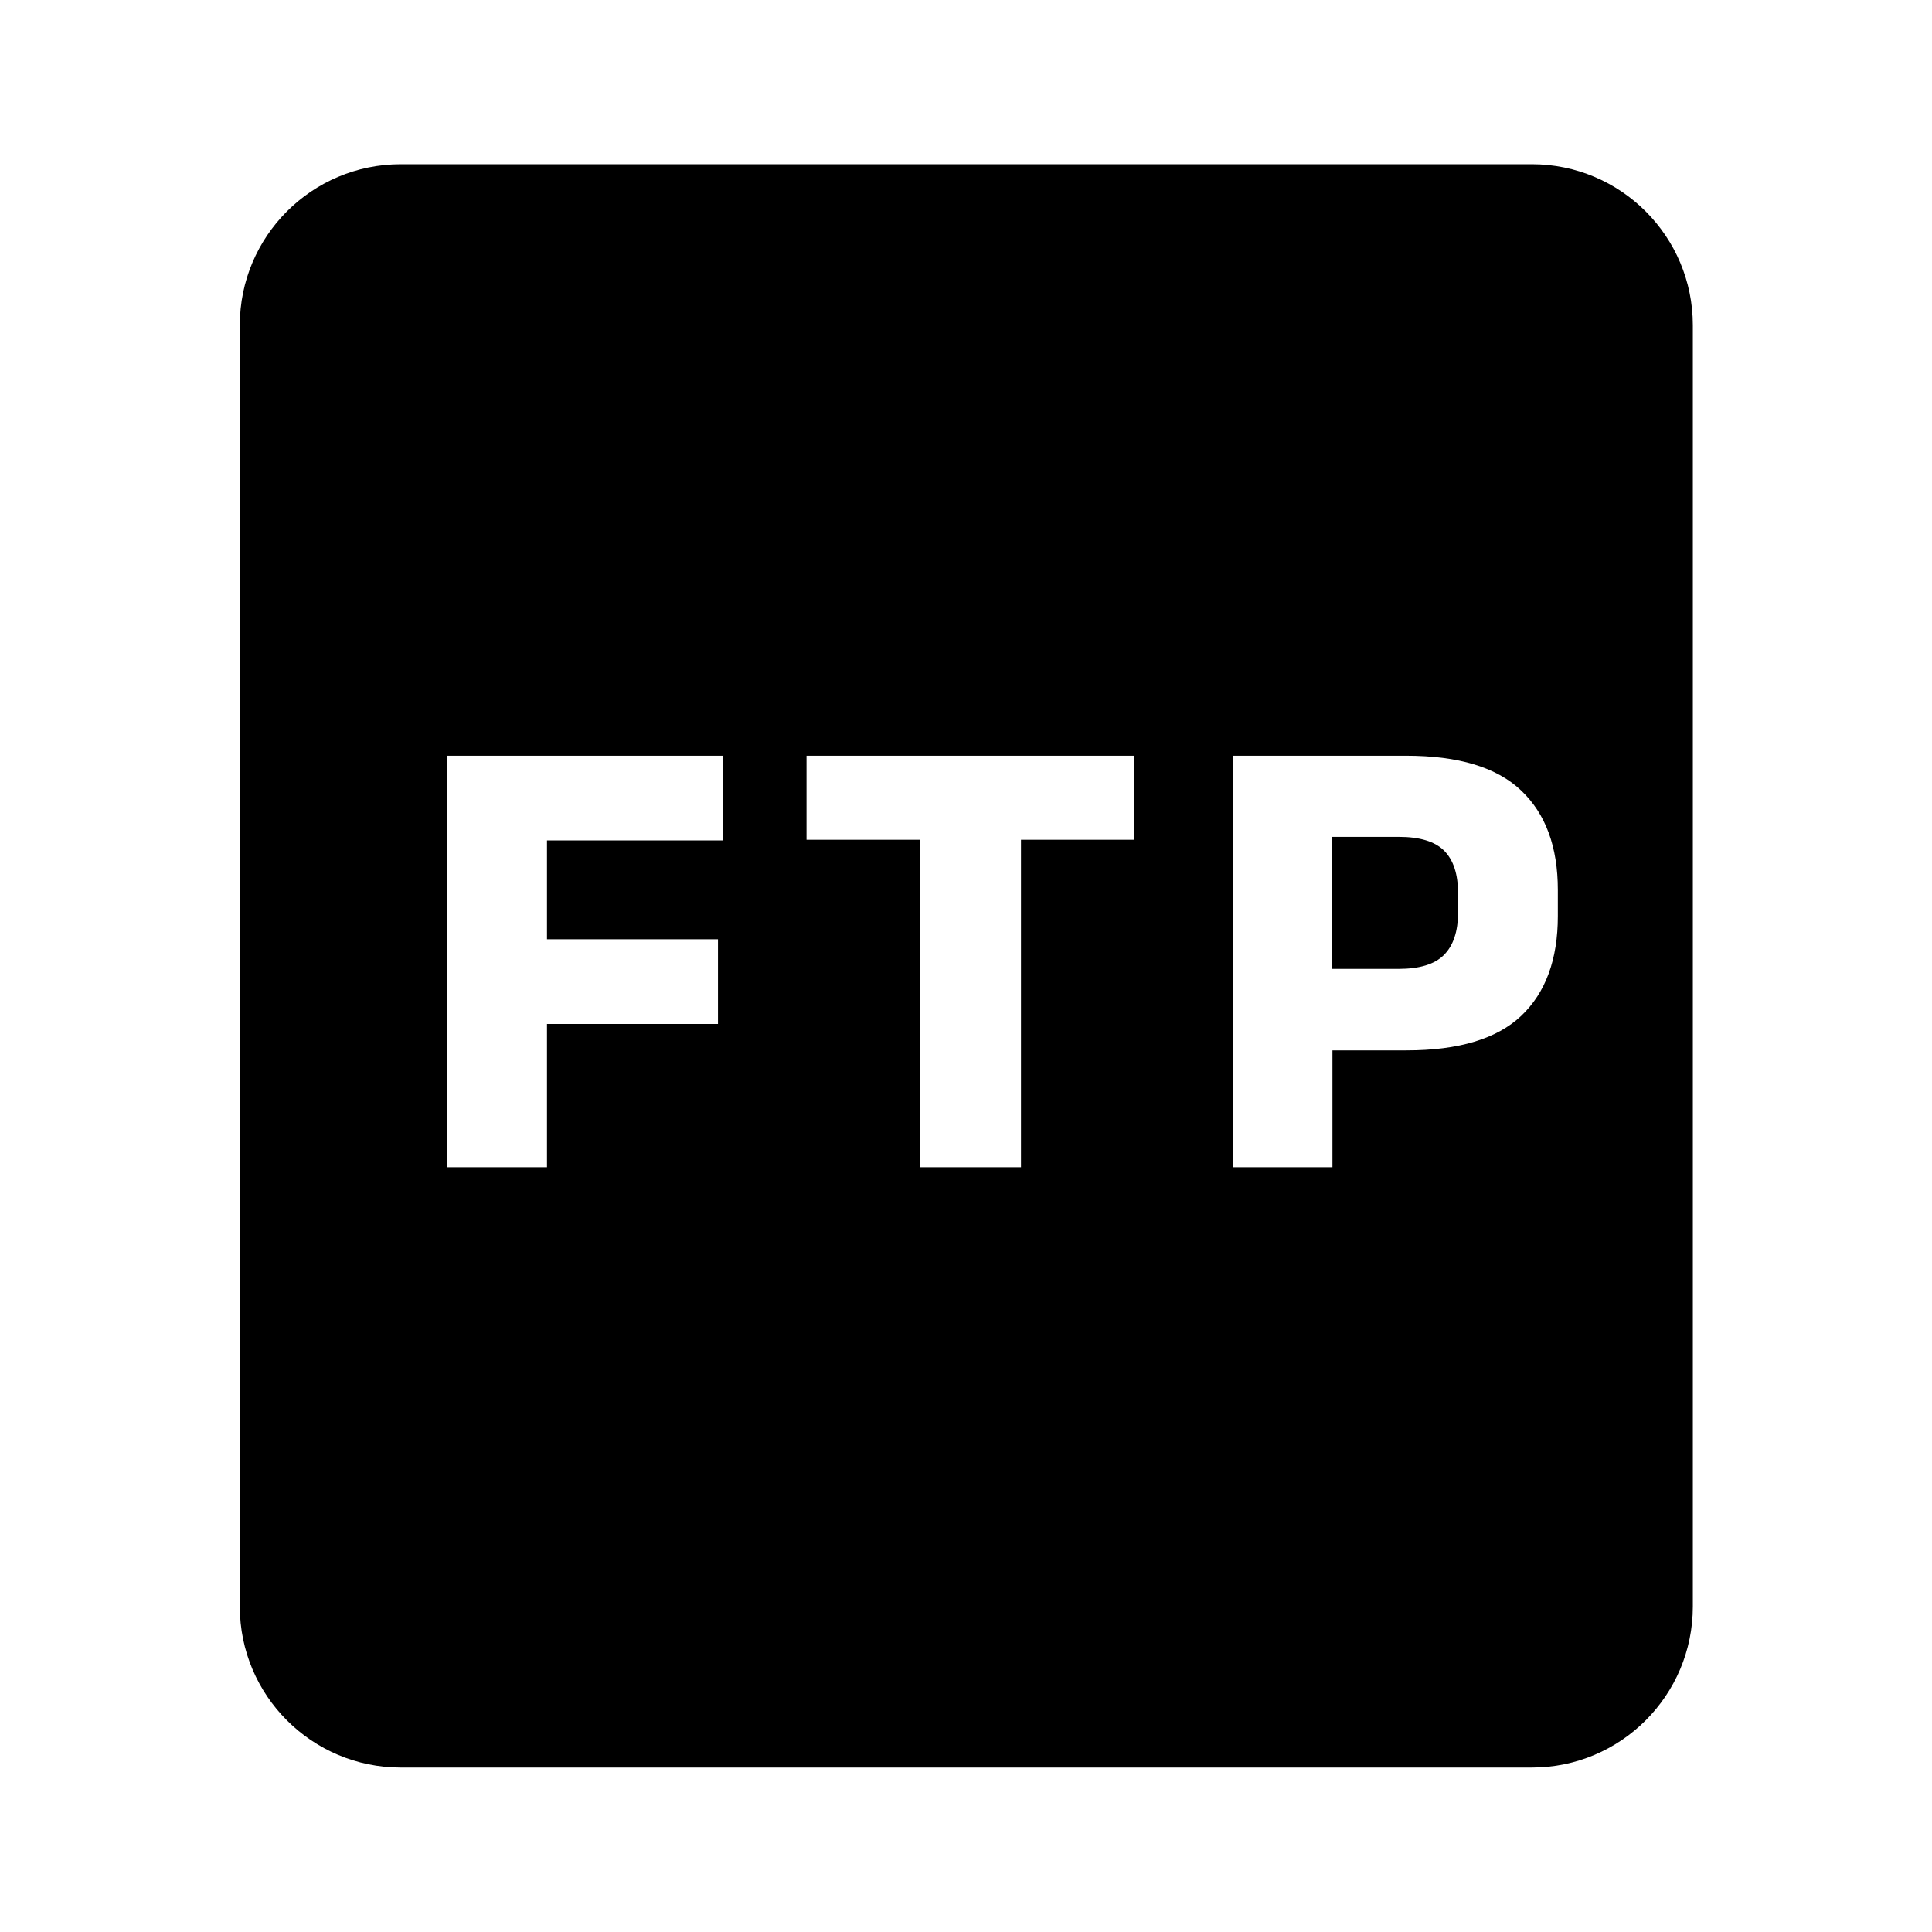
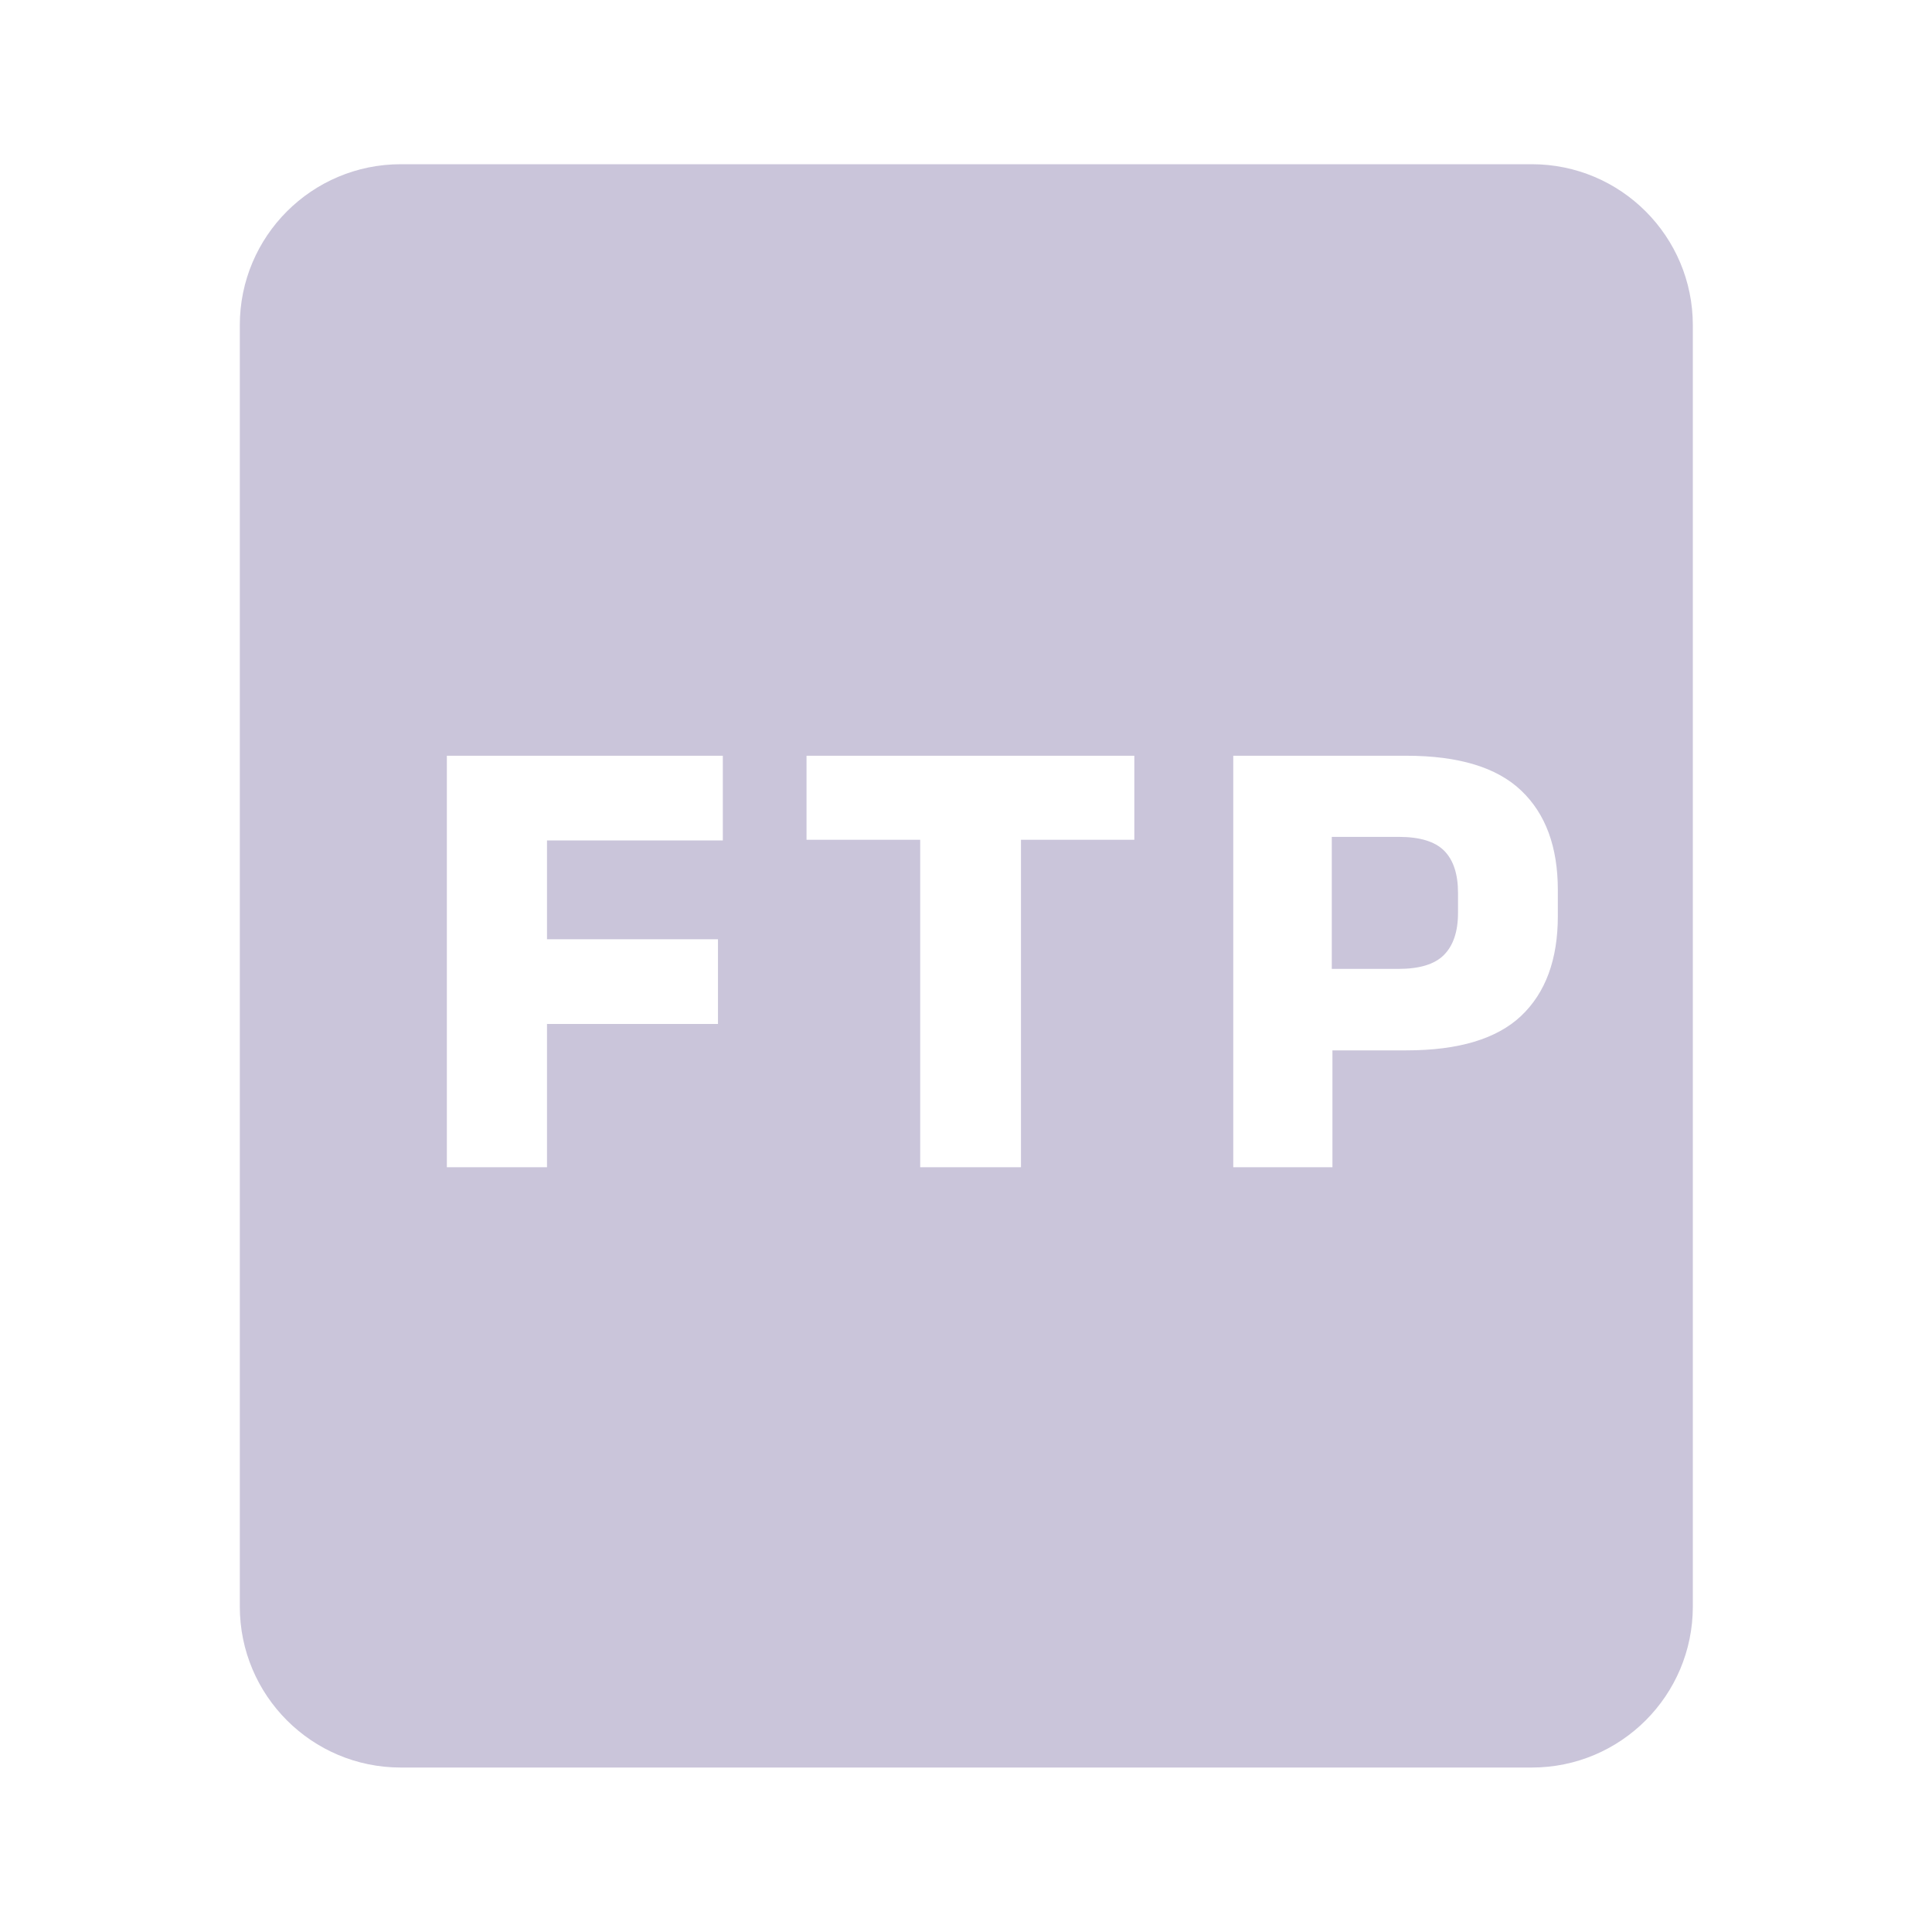
- <svg xmlns="http://www.w3.org/2000/svg" width="24" height="24" viewBox="0 0 24 24" fill="none">
-   <path d="M16.544 12.036H17.372C17.633 12.036 17.821 11.979 17.936 11.864C18.053 11.747 18.112 11.572 18.112 11.34V11.092C18.112 10.857 18.054 10.683 17.94 10.568C17.825 10.453 17.637 10.396 17.376 10.396H16.544V12.036Z" fill="currentColor" />
-   <path fill-rule="evenodd" clip-rule="evenodd" d="M4.979 2.04C3.874 2.04 2.979 2.935 2.979 4.04V19.957C2.979 21.062 3.874 21.957 4.979 21.957H19.029C20.133 21.957 21.029 21.062 21.029 19.957V4.04C21.029 2.935 20.133 2.04 19.029 2.04H4.979ZM5.551 14.5V9.388H8.979V10.44H6.795V11.668H8.919V12.72H6.795V14.5H5.551ZM11.431 14.5V10.432H10.019V9.388H14.091V10.432H12.683V14.5H11.431ZM16.552 13.048V14.5H15.32V9.388H17.468C18.118 9.388 18.594 9.532 18.896 9.82C19.2 10.108 19.352 10.52 19.352 11.056V11.38C19.352 11.919 19.2 12.332 18.896 12.62C18.594 12.905 18.12 13.048 17.472 13.048H16.552Z" fill="currentColor" />
+ <svg xmlns="http://www.w3.org/2000/svg" viewBox="0 0 24 24" fill="none">
+   <path d="M16.544 12.036H17.372C17.633 12.036 17.821 11.979 17.936 11.864C18.053 11.747 18.112 11.572 18.112 11.34V11.092C18.112 10.857 18.054 10.683 17.94 10.568C17.825 10.453 17.637 10.396 17.376 10.396H16.544V12.036Z" style="fill: rgb(202, 197, 218);" transform="matrix(1, 0, 0, 1, 0, 0)" />
+   <path fill-rule="evenodd" clip-rule="evenodd" d="M4.979 2.04C3.874 2.04 2.979 2.935 2.979 4.04V19.957C2.979 21.062 3.874 21.957 4.979 21.957H19.029C20.133 21.957 21.029 21.062 21.029 19.957V4.04C21.029 2.935 20.133 2.04 19.029 2.04H4.979ZM5.551 14.5V9.388H8.979V10.44H6.795V11.668H8.919V12.72H6.795V14.5H5.551ZM11.431 14.5V10.432H10.019V9.388H14.091V10.432H12.683V14.5H11.431ZM16.552 13.048V14.5H15.32V9.388H17.468C18.118 9.388 18.594 9.532 18.896 9.82C19.2 10.108 19.352 10.52 19.352 11.056V11.38C19.352 11.919 19.2 12.332 18.896 12.62C18.594 12.905 18.12 13.048 17.472 13.048H16.552Z" style="fill: rgb(202, 197, 218);" transform="matrix(1, 0, 0, 1, 0, 0)" />
</svg>
